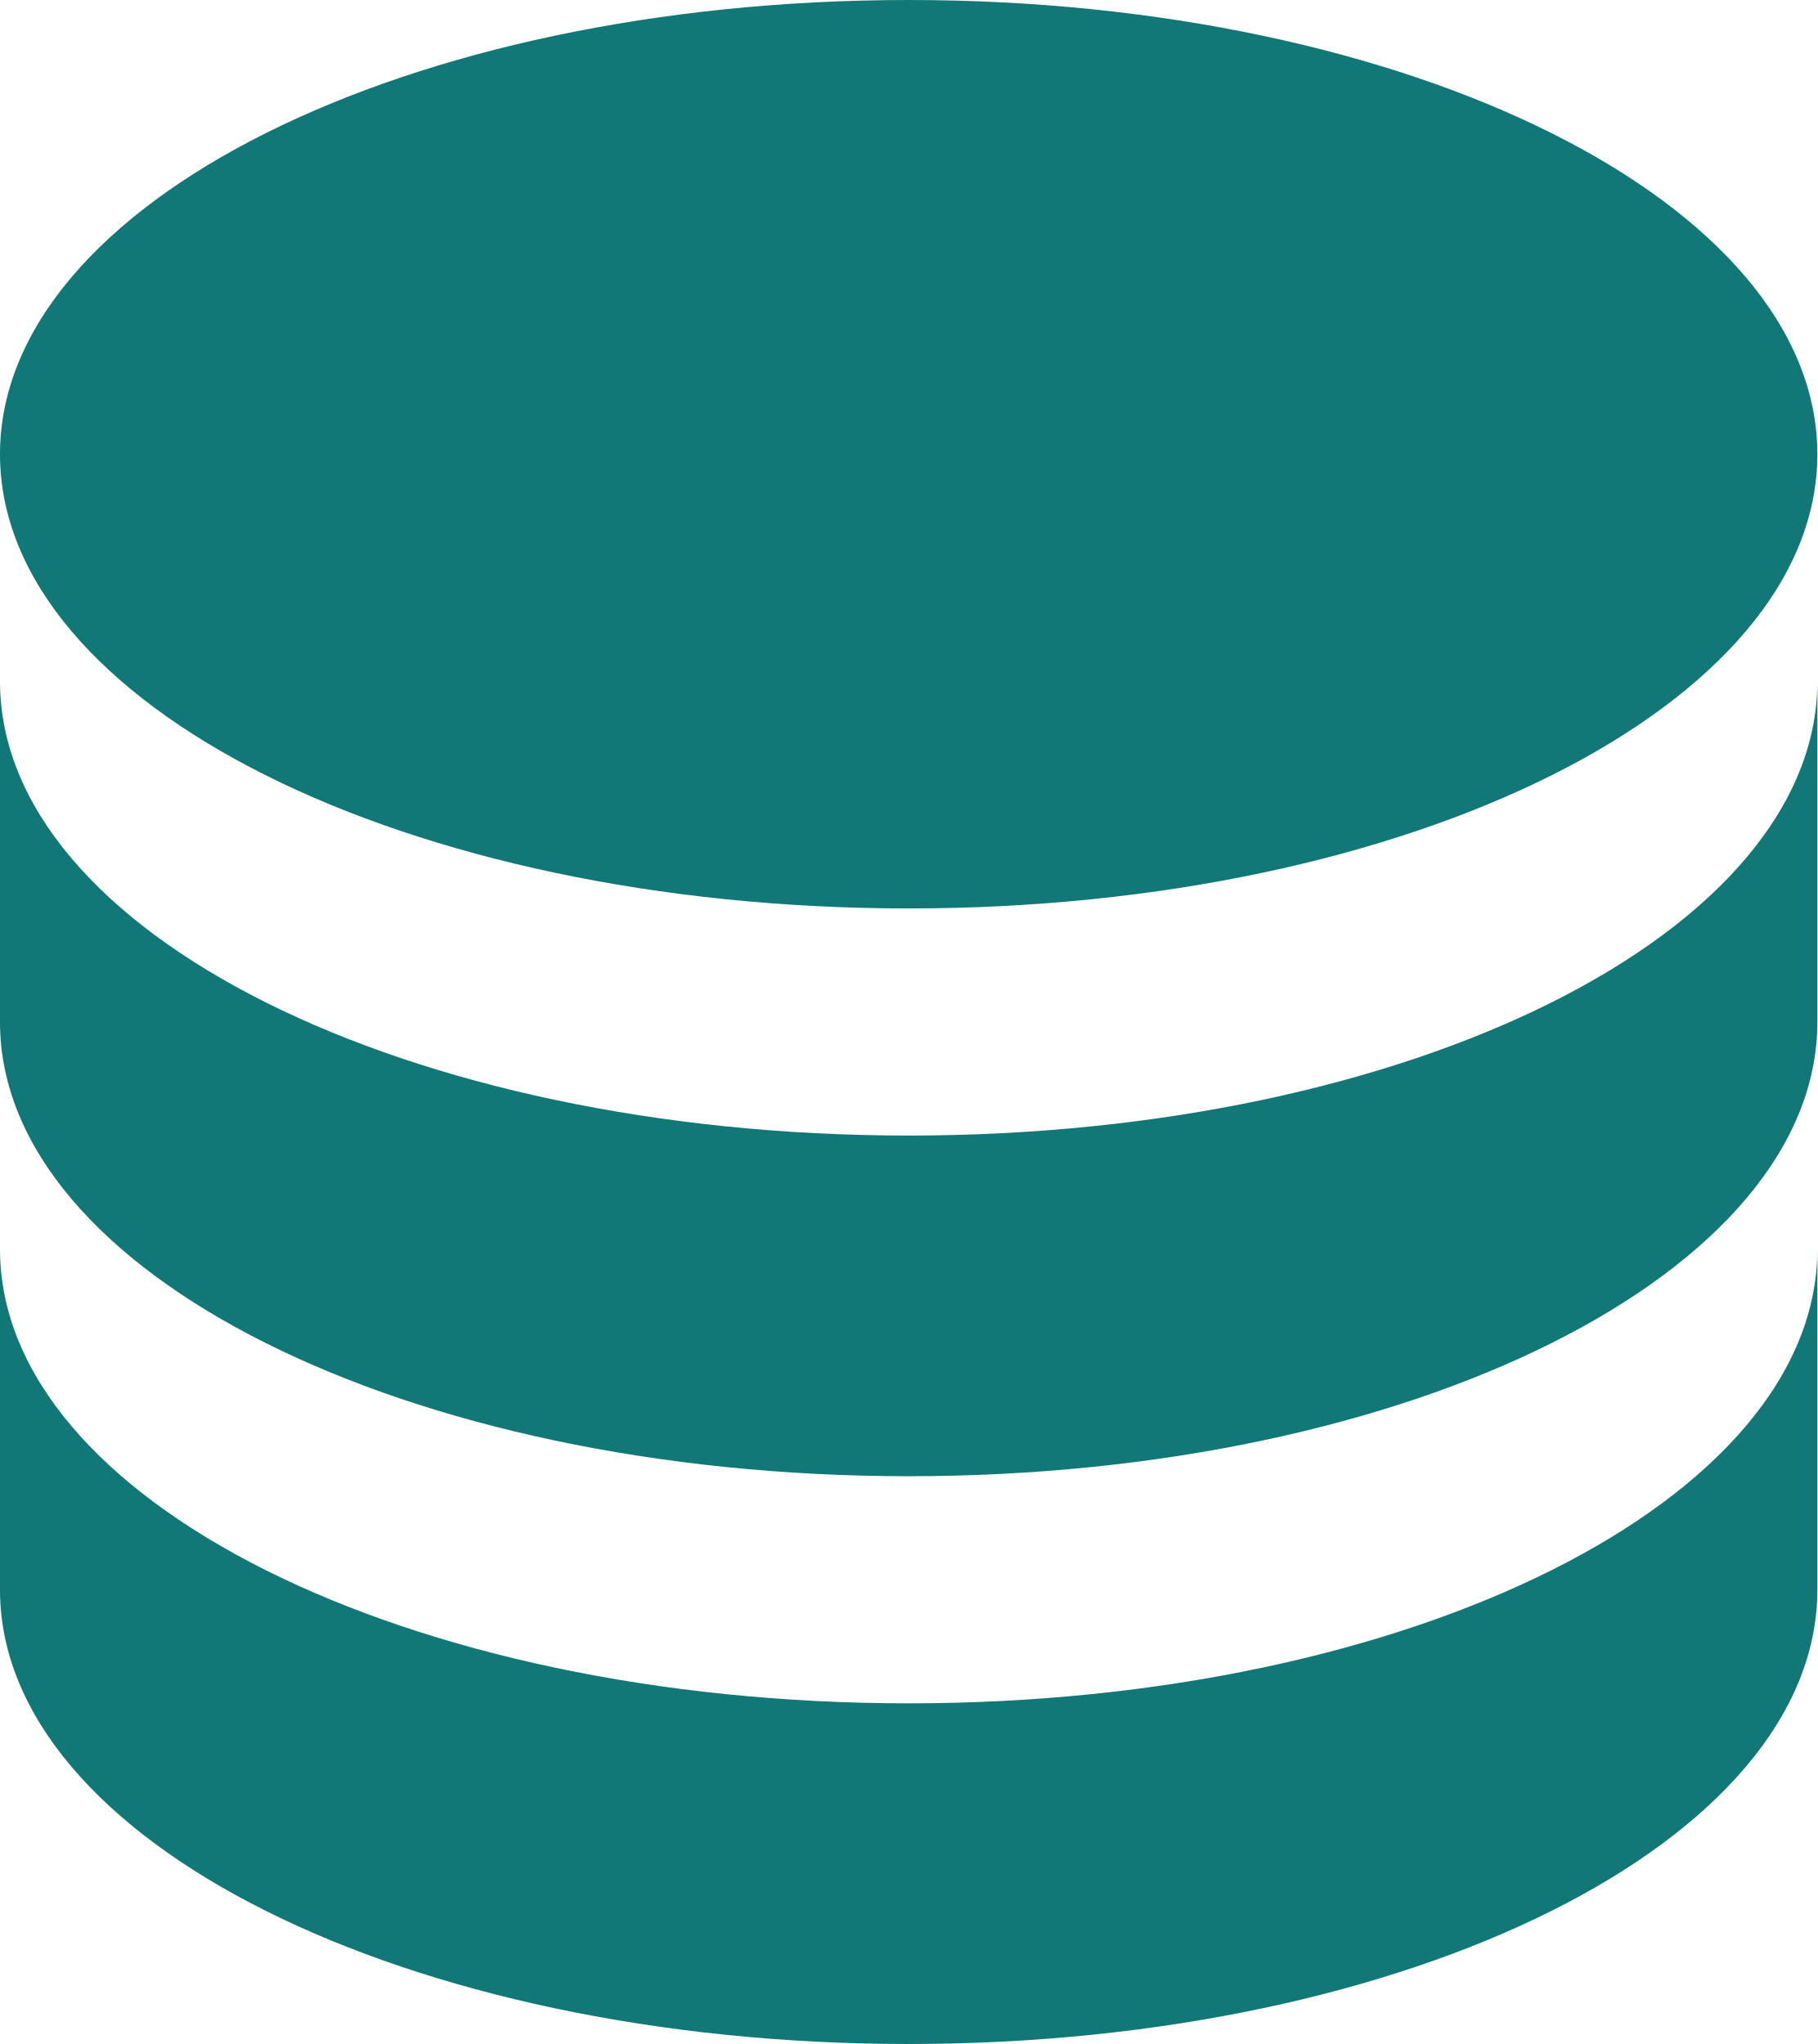
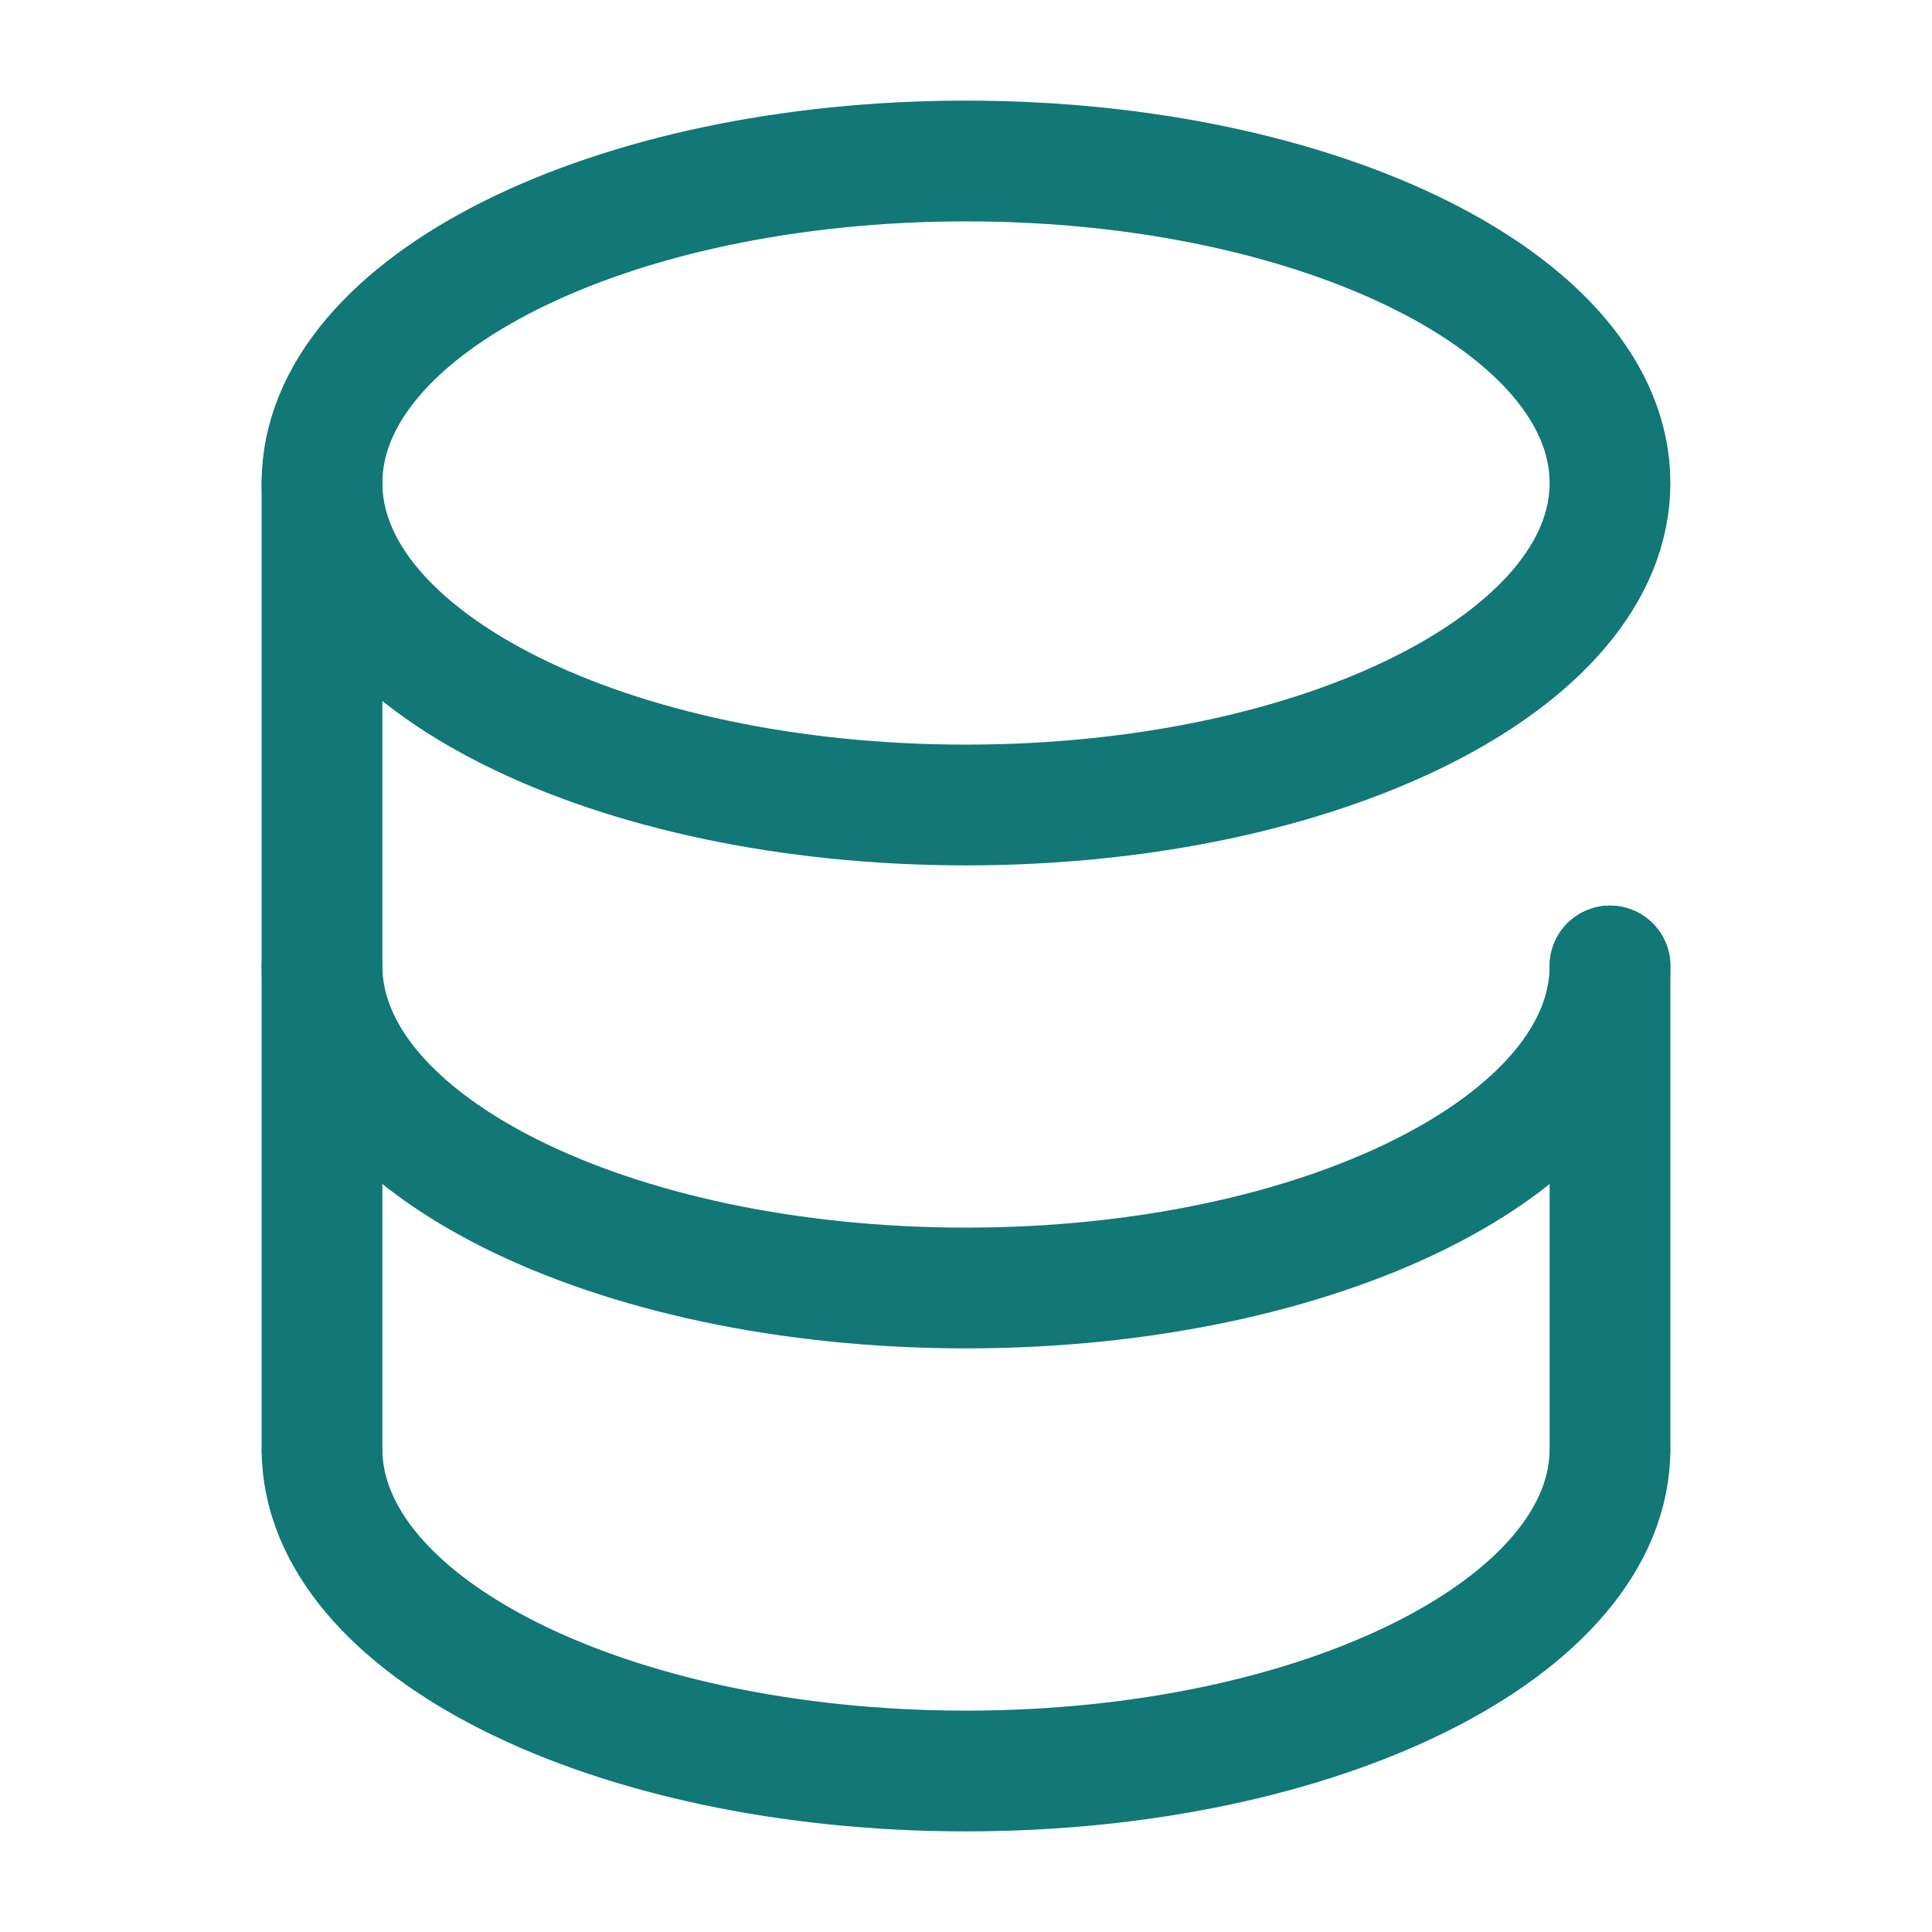
- <svg xmlns="http://www.w3.org/2000/svg" viewBox="0 0 16 18">
-   <path fill="#117777" transform="translate(-4,-3)" d="M12,3C7.58,3 4,4.79 4,7C4,9.21 7.58,11 12,11C16.42,11 20,9.21 20,7C20,4.79 16.42,3 12,3M4,9V12C4,14.21 7.58,16 12,16C16.42,16 20,14.21 20,12V9C20,11.21 16.42,13 12,13C7.58,13 4,11.21 4,9M4,14V17C4,19.21 7.58,21 12,21C16.42,21 20,19.21 20,17V14C20,16.21 16.42,18 12,18C7.58,18 4,16.21 4,14Z" />
+ <svg xmlns="http://www.w3.org/2000/svg" viewBox="0 0 24 24" fill="none">
+   <g>
+     <path d="M4 18V6" stroke="#117777" stroke-width="1.5" stroke-linecap="round" />
+     <path d="M20 12L20 18" stroke="#117777" stroke-width="1.5" stroke-linecap="round" />
+     <path d="M12 10C16.418 10 20 8.209 20 6C20 3.791 16.418 2 12 2C7.582 2 4 3.791 4 6C4 8.209 7.582 10 12 10Z" stroke="#117777" stroke-width="1.5" />
+     <path d="M20 12C20 14.209 16.418 16 12 16C7.582 16 4 14.209 4 12" stroke="#117777" stroke-width="1.5" stroke-linecap="round" />
+     <path d="M20 18C20 20.209 16.418 22 12 22C7.582 22 4 20.209 4 18" stroke="#117777" stroke-width="1.5" />
+   </g>
</svg>
